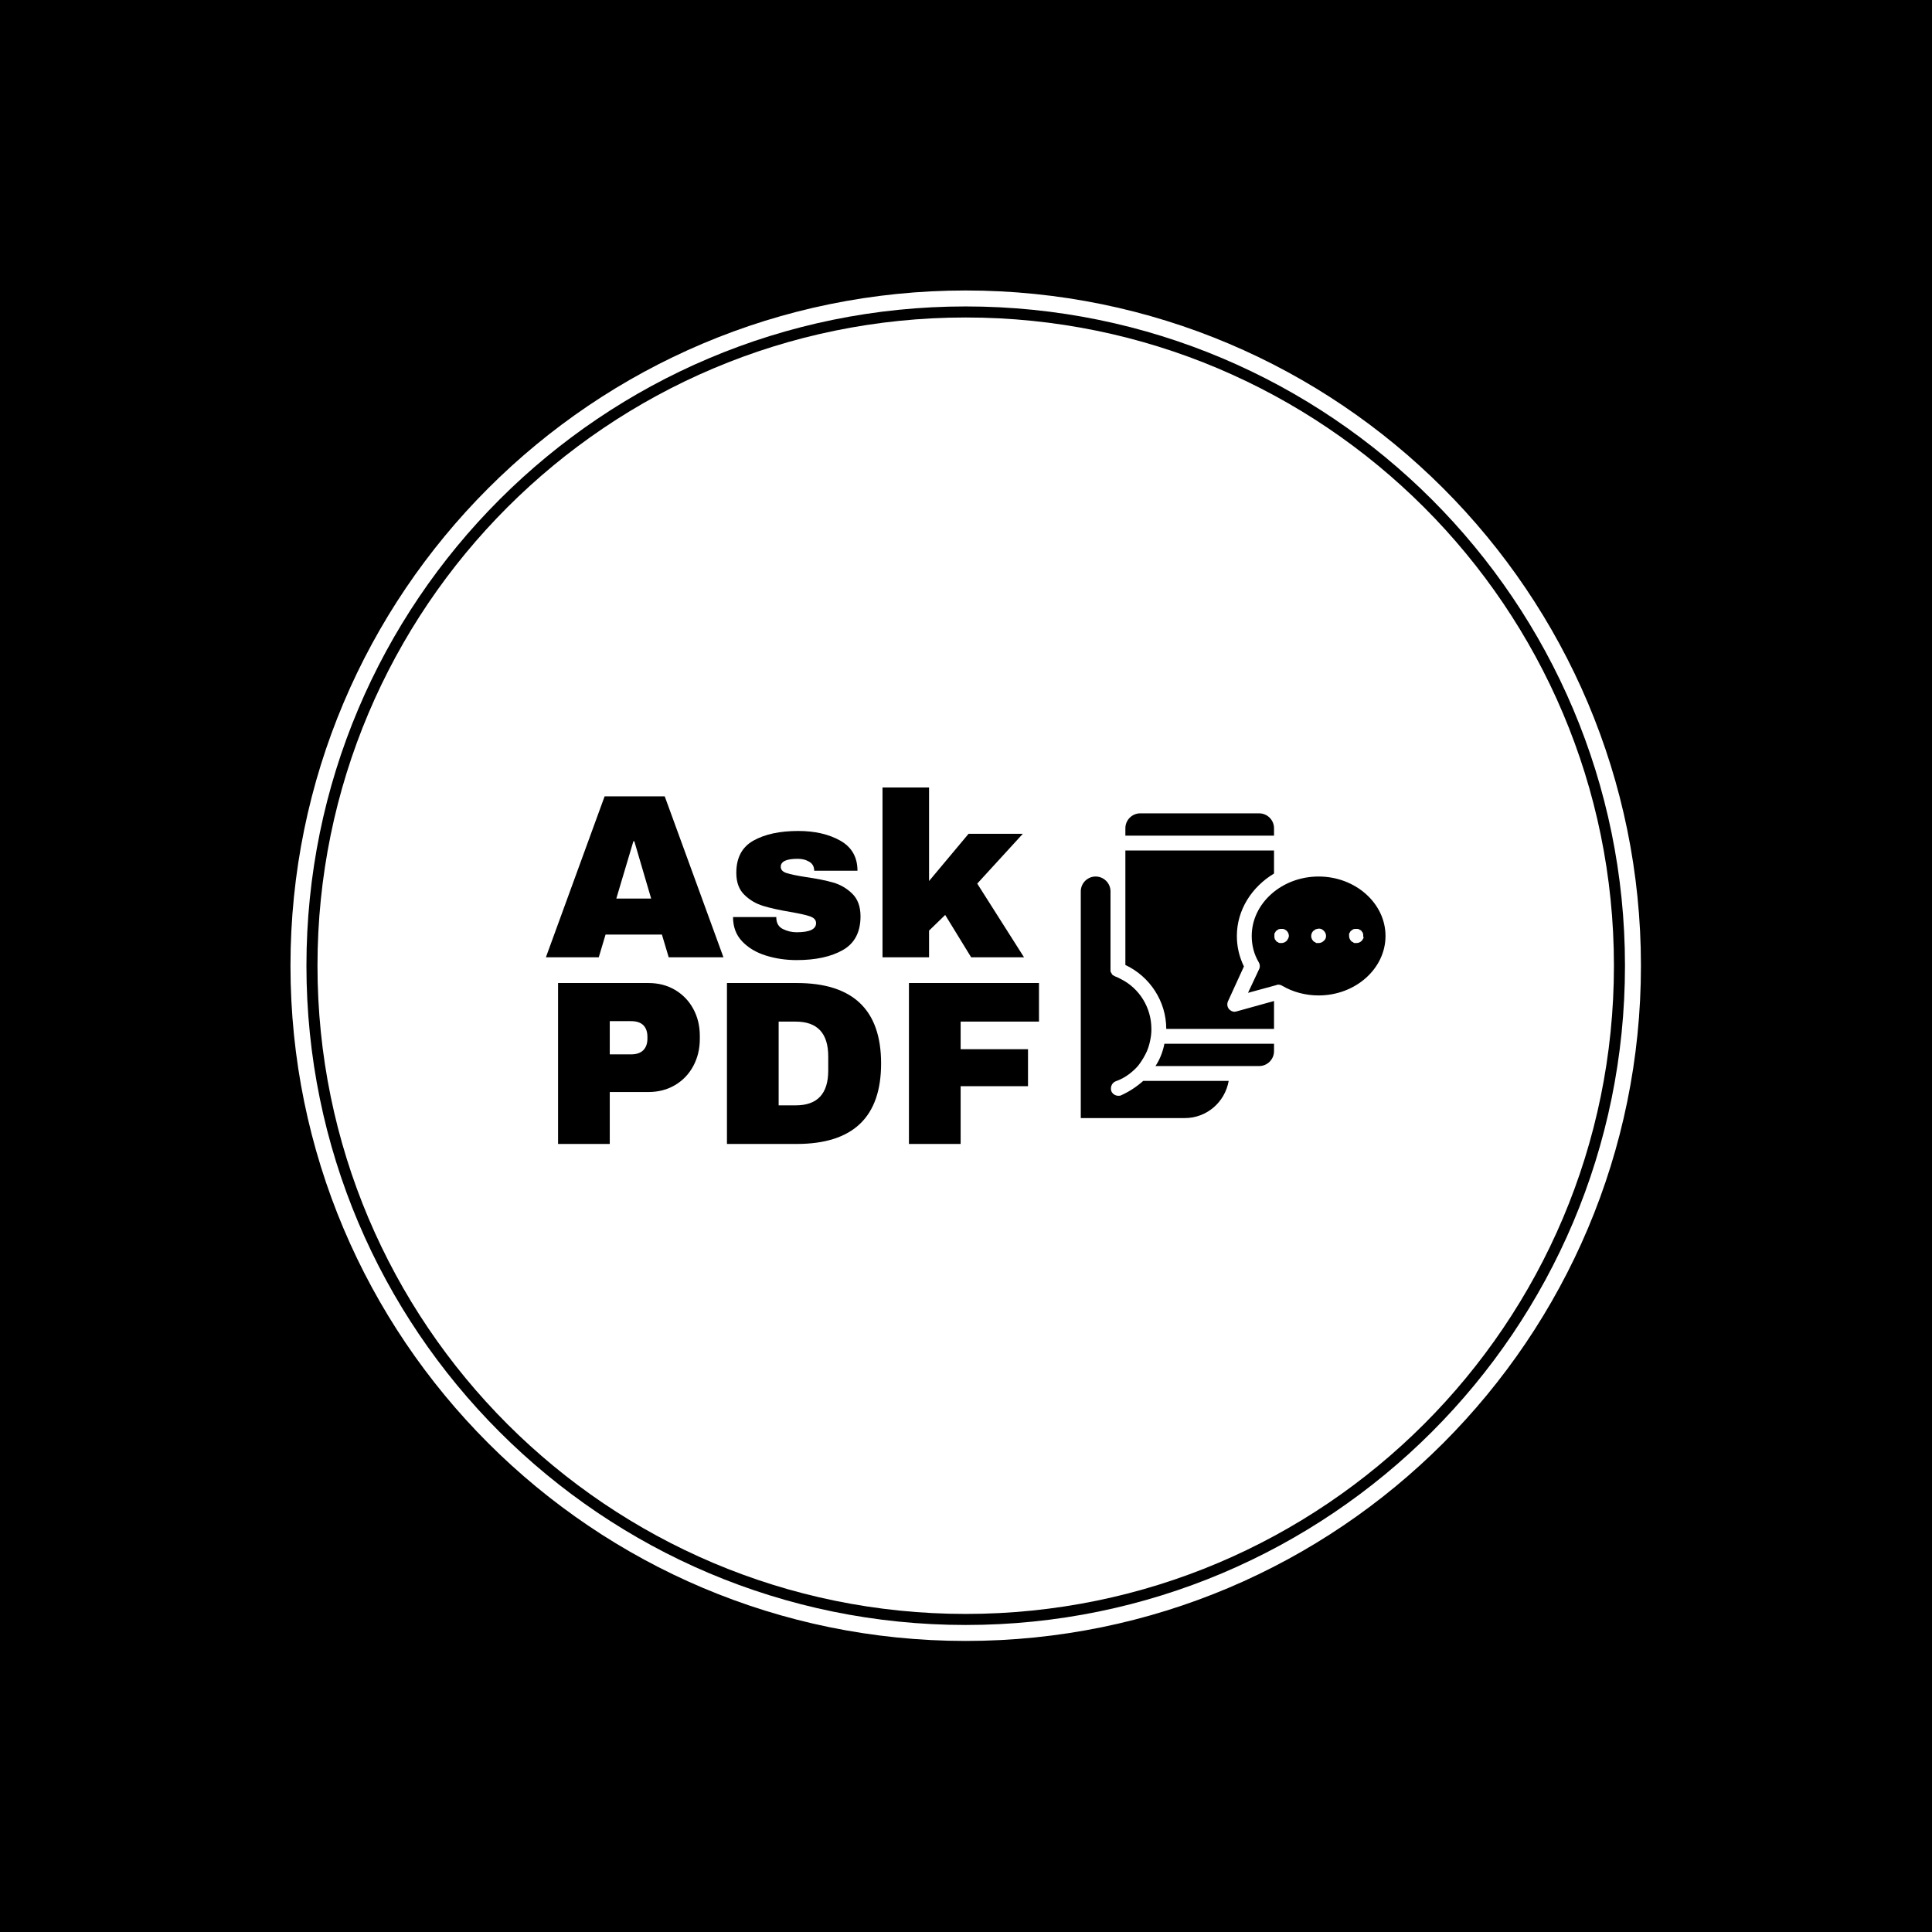
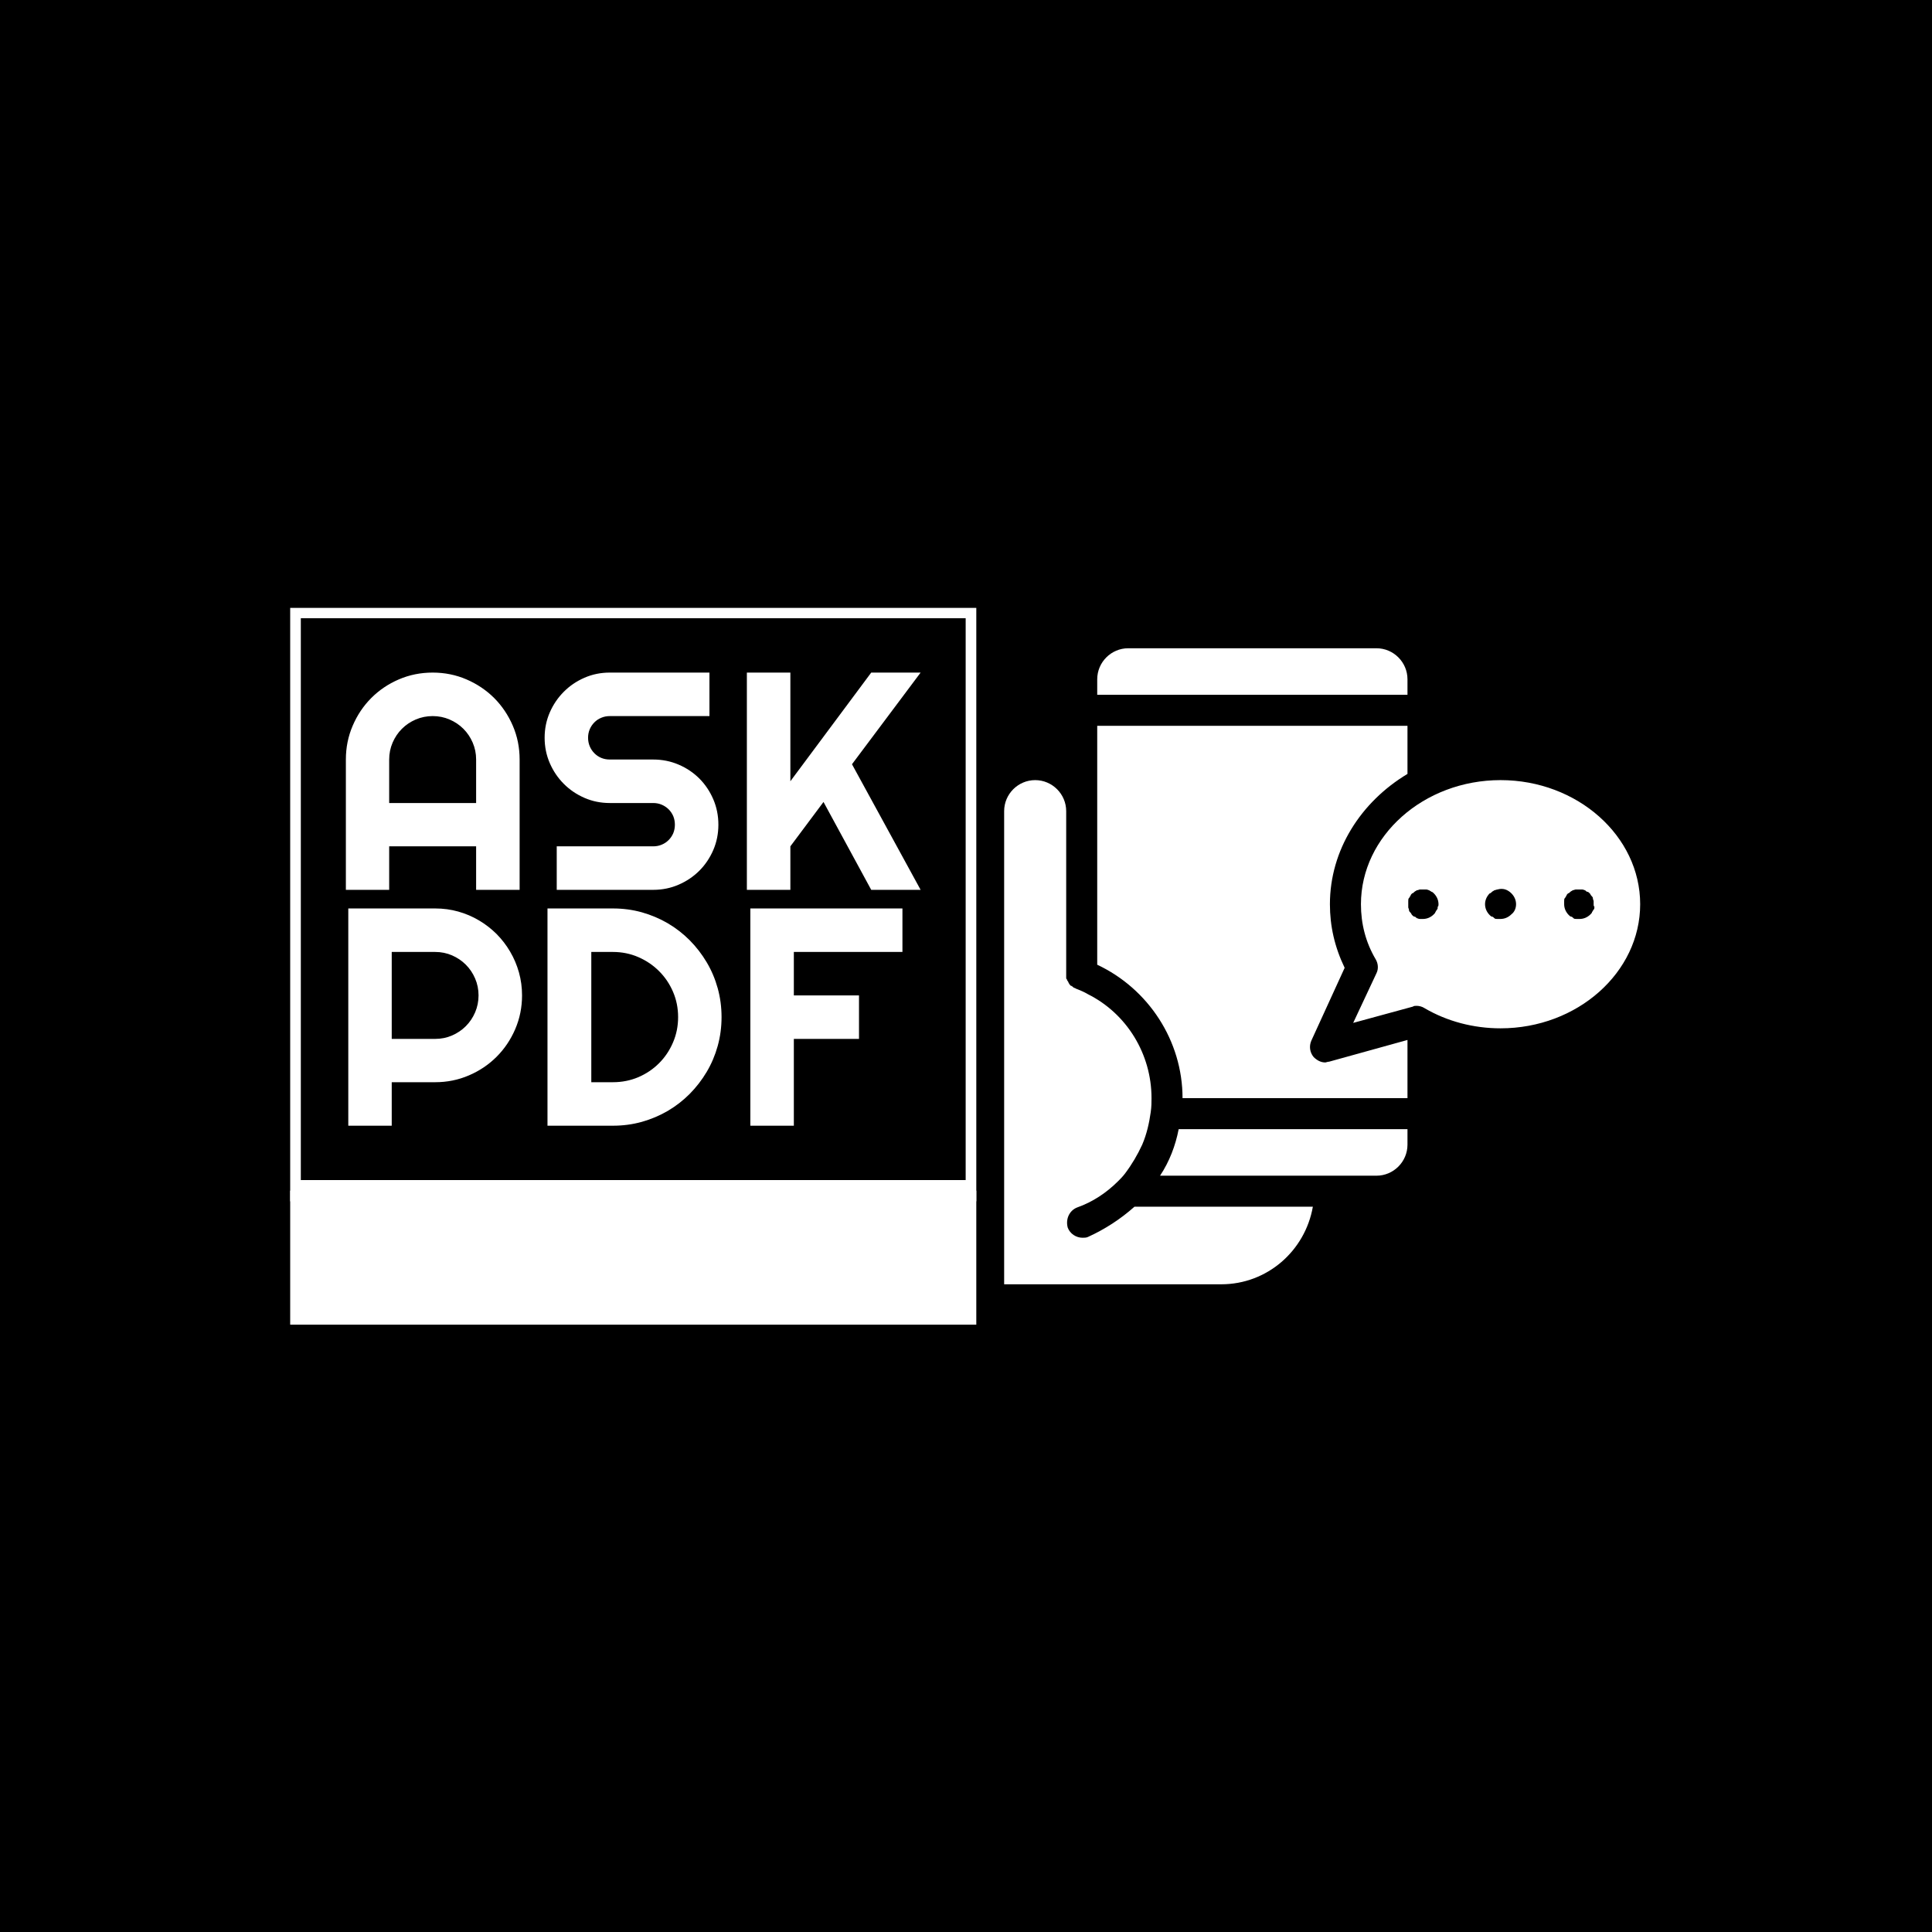
<svg xmlns="http://www.w3.org/2000/svg" version="1.1" width="1000" height="1000" viewBox="0 0 1000 1000">
  <rect width="1000" height="1000" fill="#000000" />
-   <g transform="matrix(0.7,0,0,0.7,149.849,150.1991)">
-     <svg viewBox="0 0 343 343" data-background-color="#010c80" preserveAspectRatio="xMidYMid meet" height="999" width="1000">
-       <g id="tight-bounds" transform="matrix(1,0,0,1,0.074,0.074)">
-         <svg viewBox="0 0 342.852 342.852" height="342.852" width="342.852">
+   <g transform="matrix(0.7,0,0,0.7,149.5758,314.6417)">
+     <svg viewBox="0 0 396 210" data-background-color="#001f3f" preserveAspectRatio="xMidYMid meet" height="530" width="1000">
+       <g id="tight-bounds" transform="matrix(1,0,0,1,0.24,-0.08020996)">
+         <svg viewBox="0 0 395.52 210.16" height="210.16" width="395.52">
          <g>
-             <svg />
-           </g>
-           <g>
-             <svg viewBox="0 0 342.852 342.852" height="342.852" width="342.852">
+             <svg viewBox="0 0 395.52 210.16" height="210.16" width="395.52">
              <g>
-                 <path d="M0 171.426c0-94.676 76.75-171.426 171.426-171.426 94.676 0 171.426 76.75 171.426 171.426 0 94.676-76.75 171.426-171.426 171.426-94.676 0-171.426-76.75-171.426-171.426zM171.426 338.799c92.438 0 167.373-74.936 167.373-167.373 0-92.438-74.936-167.373-167.373-167.374-92.438 0-167.373 74.936-167.374 167.374 0 92.438 74.936 167.373 167.374 167.373z" data-fill-palette-color="tertiary" fill="#ffffff" stroke="transparent" />
-                 <ellipse rx="164.569" ry="164.569" cx="171.426" cy="171.426" fill="#ffffff" stroke="transparent" stroke-width="0" fill-opacity="1" data-fill-palette-color="tertiary" />
-               </g>
-               <g transform="matrix(1,0,0,1,64.84656,122.8372)">
-                 <svg viewBox="0 0 213.158 97.177" height="97.177" width="213.158">
+                 <svg viewBox="0 0 572.347 304.118" height="210.16" width="395.52">
                  <g>
-                     <svg viewBox="0 0 213.158 97.177" height="97.177" width="213.158">
-                       <g>
-                         <svg viewBox="0 0 362.953 165.467" height="97.177" width="213.158">
+                     <svg viewBox="0 0 290.889 304.118" height="304.118" width="290.889">
+                       <g id="textblocktransform">
+                         <svg viewBox="0 0 290.889 304.118" height="304.118" width="290.889" id="textblock">
                          <g>
-                             <svg viewBox="0 0 213.158 165.467" height="165.467" width="213.158">
-                               <g id="textblocktransform">
-                                 <svg viewBox="0 0 213.158 165.467" height="165.467" width="213.158" id="textblock">
-                                   <g>
-                                     <svg viewBox="0 0 213.158 165.467" height="165.467" width="213.158">
-                                       <g transform="matrix(1,0,0,1,0,0)">
-                                         <svg width="213.158" viewBox="1.1 -36.3 105.4 76.2" height="165.467" data-palette-color="#010c80">
-                                           <svg />
-                                           <svg />
-                                           <g class="wordmark-text-0" data-fill-palette-color="quaternary" id="text-0">
-                                             <path transform="translate(0.6,0)" d="M38.45 0h-11.7l-1.45-4.85h-12.05l-1.45 4.85h-11.3l12.55-34.4h12.85zM19.2-24.8l-3.65 12.25h7.45l-3.6-12.25zM54.45-27c3.533 0 6.527 0.69 8.98 2.07 2.447 1.387 3.67 3.53 3.67 6.43v0h-9.25c0-0.967-0.433-1.65-1.3-2.05v0c-0.6-0.333-1.35-0.5-2.25-0.5v0c-2.4 0-3.6 0.567-3.6 1.7v0c0 0.633 0.417 1.083 1.25 1.35 0.833 0.267 2.2 0.55 4.1 0.85v0c2.333 0.333 4.283 0.723 5.85 1.17 1.567 0.453 2.933 1.253 4.1 2.4 1.167 1.153 1.75 2.763 1.75 4.83v0c0 3.367-1.257 5.767-3.77 7.2-2.52 1.433-5.813 2.15-9.88 2.15v0c-2.333 0-4.533-0.327-6.6-0.98-2.067-0.647-3.75-1.653-5.05-3.02-1.3-1.367-1.95-3.1-1.95-5.2v0h9.25v0.2c0.033 1.133 0.51 1.923 1.43 2.37 0.913 0.453 1.887 0.68 2.92 0.68v0c2.767 0 4.15-0.65 4.15-1.95v0c0-0.667-0.433-1.15-1.3-1.45-0.867-0.3-2.283-0.617-4.25-0.95v0c-2.367-0.4-4.307-0.833-5.82-1.3-1.52-0.467-2.847-1.26-3.98-2.38-1.133-1.113-1.7-2.67-1.7-4.67v0c0-3.233 1.227-5.533 3.68-6.9 2.447-1.367 5.637-2.05 9.57-2.05zM82.4-16.3l8.45-10.1h11.6l-9.75 10.65 10 15.75h-11.3l-5.55-9.05-3.45 3.35v5.7h-9.95v-36.3h9.95z" fill="#000000" fill-rule="nonzero" stroke="none" stroke-width="1" stroke-linecap="butt" stroke-linejoin="miter" stroke-miterlimit="10" stroke-dasharray="" stroke-dashoffset="0" font-family="none" font-weight="none" font-size="none" text-anchor="none" style="mix-blend-mode: normal" data-fill-palette-color="quaternary" opacity="1" />
-                                             <path transform="translate(0,39.9)" d="M23-34.4c2.133 0 4.033 0.49 5.7 1.47 1.667 0.987 2.967 2.337 3.9 4.05 0.933 1.72 1.4 3.647 1.4 5.78v0 0.65c0 2.133-0.467 4.067-1.4 5.8-0.933 1.733-2.233 3.09-3.9 4.07-1.667 0.987-3.567 1.48-5.7 1.48v0h-8.25v11.1h-11.05v-34.4zM14.75-26.25v7.1h4.55c1.167 0 2.043-0.3 2.63-0.9 0.58-0.6 0.87-1.417 0.87-2.45v0-0.4c0-1.067-0.29-1.893-0.87-2.48-0.587-0.58-1.463-0.87-2.63-0.87v0zM54.7-34.4c12.033 0 18.05 5.733 18.05 17.2v0c0 11.467-6.017 17.2-18.05 17.2v0h-14.9v-34.4zM50.85-26.15v17.9h3.65c4.633 0 6.95-2.483 6.95-7.45v0-3c0-4.967-2.317-7.45-6.95-7.45v0zM78.7 0v-34.4h27.8v8.25h-16.75v5.9h14.4v7.9h-14.4v12.35z" fill="#000000" fill-rule="nonzero" stroke="none" stroke-width="1" stroke-linecap="butt" stroke-linejoin="miter" stroke-miterlimit="10" stroke-dasharray="" stroke-dashoffset="0" font-family="none" font-weight="none" font-size="none" text-anchor="none" style="mix-blend-mode: normal" data-fill-palette-color="quaternary" opacity="1" />
-                                           </g>
-                                         </svg>
-                                       </g>
-                                     </svg>
+                             <rect width="290.889" height="247.2" fill="none" stroke-width="9.018" stroke="#ffffff" data-fill-palette-color="none" data-stroke-palette-color="tertiary" />
+                             <rect width="290.889" height="56.918" y="247.2" fill="#ffffff" data-fill-palette-color="tertiary" />
+                           </g>
+                           <g>
+                             <svg viewBox="0 0 290.889 247.2" height="247.2" width="290.889">
+                               <g transform="matrix(1,0,0,1,23.6076,23.6076)">
+                                 <svg width="243.674" viewBox="2.86 -35.01 92.62 73.02" height="199.985" data-palette-color="#f8fafc">
+                                   <svg />
+                                   <svg />
+                                   <g class="wordmark-text-0" data-fill-palette-color="primary" id="text-0">
+                                     <path d="M9.84-13.99h14.01v-7.01c0-0.96-0.183-1.867-0.55-2.72-0.367-0.853-0.867-1.597-1.5-2.23-0.633-0.633-1.377-1.133-2.23-1.5-0.853-0.367-1.76-0.55-2.72-0.55v0c-0.96 0-1.87 0.183-2.73 0.55-0.853 0.367-1.597 0.867-2.23 1.5-0.633 0.633-1.133 1.377-1.5 2.23-0.367 0.853-0.55 1.76-0.55 2.72v0zM30.86-21v21h-7.01v-7.01h-14.01v7.01h-6.98v-21c0-1.933 0.367-3.75 1.1-5.45 0.727-1.7 1.723-3.187 2.99-4.46 1.26-1.267 2.74-2.267 4.44-3 1.7-0.733 3.52-1.1 5.46-1.1v0c1.933 0 3.75 0.367 5.45 1.1 1.7 0.733 3.187 1.733 4.46 3 1.267 1.273 2.267 2.76 3 4.46 0.733 1.7 1.1 3.517 1.1 5.45zM34.89-24.51v0c0-1.447 0.277-2.807 0.83-4.08 0.553-1.267 1.307-2.377 2.26-3.33 0.947-0.953 2.057-1.707 3.33-2.26 1.267-0.553 2.627-0.83 4.08-0.83v0h16.06v7.01h-16.06c-0.493 0-0.95 0.09-1.37 0.27-0.427 0.173-0.797 0.42-1.11 0.74-0.32 0.32-0.57 0.69-0.75 1.11-0.18 0.427-0.27 0.883-0.27 1.37v0c0 0.487 0.09 0.947 0.27 1.38 0.18 0.427 0.43 0.8 0.75 1.12 0.313 0.32 0.683 0.57 1.11 0.75 0.42 0.173 0.877 0.26 1.37 0.26v0h7c1.453 0 2.817 0.273 4.09 0.82 1.28 0.547 2.397 1.297 3.35 2.25 0.947 0.953 1.693 2.067 2.24 3.34 0.547 1.28 0.82 2.643 0.82 4.09v0c0 1.447-0.273 2.807-0.82 4.08-0.547 1.267-1.293 2.377-2.24 3.33-0.953 0.953-2.07 1.707-3.35 2.26-1.273 0.553-2.637 0.83-4.09 0.83v0h-15.55v-7.01h15.55c0.493 0 0.95-0.09 1.37-0.27 0.42-0.173 0.79-0.42 1.11-0.74 0.32-0.32 0.57-0.69 0.75-1.11 0.173-0.427 0.26-0.883 0.26-1.37v0c0-0.487-0.087-0.943-0.26-1.37-0.18-0.42-0.43-0.79-0.75-1.11-0.32-0.313-0.69-0.56-1.11-0.74-0.42-0.18-0.877-0.27-1.37-0.27v0h-7c-1.453 0-2.813-0.277-4.08-0.83-1.273-0.553-2.383-1.307-3.33-2.26-0.953-0.953-1.707-2.067-2.26-3.34-0.553-1.28-0.83-2.643-0.83-4.09zM74.49-7.01v7.01h-7.01v-35.01h7.01v17.51l13.03-17.51h7.96l-11.06 14.77 11.06 20.24h-7.96l-7.69-14.16z" fill="#ffffff" fill-rule="nonzero" stroke="none" stroke-width="1" stroke-linecap="butt" stroke-linejoin="miter" stroke-miterlimit="10" stroke-dasharray="" stroke-dashoffset="0" font-family="none" font-weight="none" font-size="none" text-anchor="none" style="mix-blend-mode: normal" data-fill-palette-color="primary" opacity="1" />
+                                     <path transform="translate(0,38.01)" d="M17.26-28h-7.01v14.01h7.01c0.96 0 1.863-0.183 2.71-0.55 0.847-0.367 1.587-0.867 2.22-1.5 0.633-0.633 1.133-1.377 1.5-2.23 0.367-0.86 0.55-1.77 0.55-2.73v0c0-0.96-0.183-1.867-0.55-2.72-0.367-0.853-0.867-1.597-1.5-2.23-0.633-0.633-1.373-1.133-2.22-1.5-0.847-0.367-1.75-0.55-2.71-0.55zM10.25-7.01v7.01h-7v-35.01h14.01c1.287 0 2.523 0.167 3.71 0.5 1.187 0.333 2.297 0.807 3.33 1.42 1.033 0.607 1.98 1.337 2.84 2.19 0.853 0.86 1.583 1.81 2.19 2.85 0.613 1.04 1.087 2.153 1.42 3.34 0.333 1.193 0.5 2.43 0.5 3.71v0c0 1.92-0.367 3.733-1.1 5.44-0.733 1.7-1.733 3.183-3 4.45-1.273 1.273-2.76 2.273-4.46 3-1.7 0.733-3.51 1.1-5.43 1.1v0zM63.4-17.5v0c0 1.607-0.207 3.157-0.62 4.65-0.413 1.487-1.003 2.877-1.77 4.17-0.767 1.293-1.677 2.473-2.73 3.54-1.06 1.067-2.24 1.983-3.54 2.75-1.307 0.76-2.703 1.35-4.19 1.77-1.487 0.413-3.037 0.62-4.65 0.62v0h-10.55v-35.01h10.55c1.613 0 3.163 0.207 4.65 0.62 1.487 0.42 2.883 1.01 4.19 1.77 1.3 0.767 2.48 1.683 3.54 2.75 1.053 1.067 1.963 2.247 2.73 3.54 0.767 1.293 1.357 2.683 1.77 4.17 0.413 1.493 0.62 3.047 0.62 4.66zM56.4-17.5v0c0-1.453-0.273-2.813-0.82-4.08-0.547-1.273-1.297-2.383-2.25-3.33-0.953-0.953-2.067-1.707-3.34-2.26-1.28-0.553-2.643-0.83-4.09-0.83v0h-3.49v20.99h3.49c1.447 0 2.81-0.27 4.09-0.81 1.273-0.547 2.387-1.297 3.34-2.25 0.953-0.953 1.703-2.07 2.25-3.35 0.547-1.273 0.82-2.633 0.82-4.08zM75.05-13.99v13.99h-7.01v-35.01h24.51v7.01h-17.5v7h10.5v7.01z" fill="#ffffff" fill-rule="nonzero" stroke="none" stroke-width="1" stroke-linecap="butt" stroke-linejoin="miter" stroke-miterlimit="10" stroke-dasharray="" stroke-dashoffset="0" font-family="none" font-weight="none" font-size="none" text-anchor="none" style="mix-blend-mode: normal" data-fill-palette-color="primary" opacity="1" />
                                  </g>
                                </svg>
                              </g>
                            </svg>
                          </g>
-                           <g transform="matrix(1,0,0,1,231.2213,16.86772)">
-                             <svg viewBox="0 0 131.732 131.732" height="131.732" width="131.732">
-                               <g>
-                                 <svg version="1.1" x="0" y="0" viewBox="9 9 82 82" style="enable-background:new 0 0 100 100;" xml:space="preserve" height="131.732" width="131.732" class="icon-icon-0" data-fill-palette-color="quaternary" id="icon-0">
-                                   <path d="M25.8 81h23c-1 5.7-5.9 10-11.8 10H9V30c0-2.2 1.8-4 4-4s4 1.8 4 4v21.1c0 0.1 0 0.2 0 0.2 0 0 0 0.1 0 0.2 0 0.1 0 0.1 0.1 0.2 0 0.1 0 0.1 0.1 0.2 0 0.1 0.1 0.1 0.1 0.2 0 0.1 0.1 0.1 0.1 0.2 0 0 0.1 0.1 0.1 0.1 0 0.1 0.1 0.1 0.1 0.1 0.1 0 0.1 0.1 0.2 0.1 0 0 0.1 0.1 0.1 0.1 0 0 0.1 0.1 0.2 0.1 0.1 0 0.1 0.1 0.2 0.1 0 0 0 0 0 0 0.5 0.2 1 0.4 1.5 0.7 5 2.5 8.2 7.7 8.2 13.4 0 0.5 0 1.1-0.1 1.8-0.2 1.4-0.5 2.8-1.1 4.2-0.6 1.3-1.3 2.5-2.2 3.7-0.3 0.4-0.6 0.7-0.9 1-1.5 1.5-3.3 2.7-5.3 3.4-1 0.4-1.5 1.5-1.2 2.6 0.3 0.8 1.1 1.3 1.9 1.3 0.2 0 0.5 0 0.7-0.1C22 83.9 24 82.6 25.8 81zM61 13c0-2.2-1.8-4-4-4H25c-2.2 0-4 1.8-4 4v2h40V13zM50.4 62.4c-0.6 0-1.1-0.3-1.5-0.7-0.5-0.6-0.6-1.4-0.3-2.1l4.3-9.4C51.6 47.5 51 44.8 51 42c0-7 4-13.2 10-16.8V19H21v30.8c6.6 3.1 11 9.8 11 17.2h29v-7.5l-10.1 2.8C50.7 62.3 50.5 62.4 50.4 62.4zM29.1 77H57c2.2 0 4-1.8 4-4v-2H31.5C31.1 73.1 30.3 75.2 29.1 77zM91 42c0 8.8-8.1 16-18 16-3.5 0-6.9-0.9-9.8-2.6-0.3-0.2-0.7-0.3-1-0.3-0.2 0-0.4 0-0.5 0.1L54 57.3l3-6.4c0.3-0.6 0.2-1.3-0.1-1.8C55.6 46.9 55 44.5 55 42c0-8.8 8.1-16 18-16S91 33.2 91 42zM65 42c0-0.5-0.2-1-0.6-1.4-0.1-0.1-0.2-0.2-0.3-0.2-0.1-0.1-0.2-0.1-0.3-0.2-0.1 0-0.2-0.1-0.4-0.1-0.3 0-0.5 0-0.8 0-0.1 0-0.2 0.1-0.4 0.1-0.1 0.1-0.2 0.1-0.3 0.2-0.1 0.1-0.2 0.2-0.3 0.2-0.1 0.1-0.2 0.2-0.2 0.3-0.1 0.1-0.1 0.2-0.2 0.3-0.1 0.1-0.1 0.2-0.1 0.4 0 0.1 0 0.3 0 0.4s0 0.3 0 0.4c0 0.1 0.1 0.2 0.1 0.4 0 0.1 0.1 0.2 0.2 0.3 0.1 0.1 0.1 0.2 0.2 0.3 0.1 0.1 0.2 0.2 0.3 0.2s0.2 0.1 0.3 0.2c0.1 0 0.2 0.1 0.4 0.1 0.1 0 0.3 0 0.4 0 0.5 0 1-0.2 1.4-0.6 0.1-0.1 0.2-0.2 0.2-0.3 0.1-0.1 0.1-0.2 0.2-0.3 0.1-0.1 0.1-0.2 0.1-0.4C65 42.3 65 42.1 65 42zM75 42c0-0.5-0.2-1-0.6-1.4-0.5-0.5-1.1-0.7-1.8-0.5-0.1 0-0.3 0.1-0.4 0.1-0.1 0.1-0.2 0.1-0.3 0.2s-0.2 0.2-0.3 0.2C71.2 41 71 41.5 71 42c0 0.5 0.2 1 0.6 1.4 0.1 0.1 0.2 0.2 0.3 0.2s0.2 0.1 0.3 0.2 0.2 0.1 0.4 0.1c0.1 0 0.3 0 0.4 0 0.5 0 1-0.2 1.4-0.6C74.8 43 75 42.5 75 42zM85 42c0-0.1 0-0.3 0-0.4 0-0.1-0.1-0.2-0.1-0.4 0-0.1-0.1-0.2-0.2-0.3-0.1-0.1-0.1-0.2-0.2-0.3-0.1-0.1-0.2-0.2-0.3-0.2s-0.2-0.1-0.3-0.2c-0.1 0-0.2-0.1-0.4-0.1-0.3 0-0.5 0-0.8 0-0.1 0-0.3 0.1-0.4 0.1-0.1 0.1-0.2 0.1-0.3 0.2s-0.2 0.2-0.3 0.2c-0.1 0.1-0.2 0.2-0.2 0.3-0.1 0.1-0.1 0.2-0.2 0.3-0.1 0.1-0.1 0.2-0.1 0.4 0 0.1 0 0.3 0 0.4 0 0.5 0.2 1 0.6 1.4 0.1 0.1 0.2 0.2 0.3 0.2s0.2 0.1 0.3 0.2 0.2 0.1 0.4 0.1c0.1 0 0.3 0 0.4 0 0.5 0 1-0.2 1.4-0.6 0.1-0.1 0.2-0.2 0.2-0.3 0.1-0.1 0.1-0.2 0.2-0.3 0.1-0.1 0.1-0.2 0.1-0.4C85 42.3 85 42.1 85 42z" fill="#000000" data-fill-palette-color="quaternary" />
-                                 </svg>
-                               </g>
-                             </svg>
-                           </g>
+                         </svg>
+                       </g>
+                     </svg>
+                   </g>
+                   <g transform="matrix(1,0,0,1,302.693,17.23185)">
+                     <svg viewBox="0 0 269.654 269.654" height="269.654" width="269.654">
+                       <g>
+                         <svg version="1.1" x="0" y="0" viewBox="9 9 82 82" style="enable-background:new 0 0 100 100;" xml:space="preserve" height="269.654" width="269.654" class="icon-icon-0" data-fill-palette-color="accent" id="icon-0">
+                           <path d="M25.8 81h23c-1 5.7-5.9 10-11.8 10H9V30c0-2.2 1.8-4 4-4s4 1.8 4 4v21.1c0 0.1 0 0.2 0 0.2 0 0 0 0.1 0 0.2 0 0.1 0 0.1 0.1 0.2 0 0.1 0 0.1 0.1 0.2 0 0.1 0.1 0.1 0.1 0.2 0 0.1 0.1 0.1 0.1 0.2 0 0 0.1 0.1 0.1 0.1 0 0.1 0.1 0.1 0.1 0.1 0.1 0 0.1 0.1 0.2 0.1 0 0 0.1 0.1 0.1 0.1 0 0 0.1 0.1 0.2 0.1 0.1 0 0.1 0.1 0.2 0.1 0 0 0 0 0 0 0.5 0.2 1 0.4 1.5 0.7 5 2.5 8.2 7.7 8.2 13.4 0 0.5 0 1.1-0.1 1.8-0.2 1.4-0.5 2.8-1.1 4.2-0.6 1.3-1.3 2.5-2.2 3.7-0.3 0.4-0.6 0.7-0.9 1-1.5 1.5-3.3 2.7-5.3 3.4-1 0.4-1.5 1.5-1.2 2.6 0.3 0.8 1.1 1.3 1.9 1.3 0.2 0 0.5 0 0.7-0.1C22 83.9 24 82.6 25.8 81zM61 13c0-2.2-1.8-4-4-4H25c-2.2 0-4 1.8-4 4v2h40V13zM50.4 62.4c-0.6 0-1.1-0.3-1.5-0.7-0.5-0.6-0.6-1.4-0.3-2.1l4.3-9.4C51.6 47.5 51 44.8 51 42c0-7 4-13.2 10-16.8V19H21v30.8c6.6 3.1 11 9.8 11 17.2h29v-7.5l-10.1 2.8C50.7 62.3 50.5 62.4 50.4 62.4zM29.1 77H57c2.2 0 4-1.8 4-4v-2H31.5C31.1 73.1 30.3 75.2 29.1 77zM91 42c0 8.8-8.1 16-18 16-3.5 0-6.9-0.9-9.8-2.6-0.3-0.2-0.7-0.3-1-0.3-0.2 0-0.4 0-0.5 0.1L54 57.3l3-6.4c0.3-0.6 0.2-1.3-0.1-1.8C55.6 46.9 55 44.5 55 42c0-8.8 8.1-16 18-16S91 33.2 91 42zM65 42c0-0.5-0.2-1-0.6-1.4-0.1-0.1-0.2-0.2-0.3-0.2-0.1-0.1-0.2-0.1-0.3-0.2-0.1 0-0.2-0.1-0.4-0.1-0.3 0-0.5 0-0.8 0-0.1 0-0.2 0.1-0.4 0.1-0.1 0.1-0.2 0.1-0.3 0.2-0.1 0.1-0.2 0.2-0.3 0.2-0.1 0.1-0.2 0.2-0.2 0.3-0.1 0.1-0.1 0.2-0.2 0.3-0.1 0.1-0.1 0.2-0.1 0.4 0 0.1 0 0.3 0 0.4s0 0.3 0 0.4c0 0.1 0.1 0.2 0.1 0.4 0 0.1 0.1 0.2 0.2 0.3 0.1 0.1 0.1 0.2 0.2 0.3 0.1 0.1 0.2 0.2 0.3 0.2s0.2 0.1 0.3 0.2c0.1 0 0.2 0.1 0.4 0.1 0.1 0 0.3 0 0.4 0 0.5 0 1-0.2 1.4-0.6 0.1-0.1 0.2-0.2 0.2-0.3 0.1-0.1 0.1-0.2 0.2-0.3 0.1-0.1 0.1-0.2 0.1-0.4C65 42.3 65 42.1 65 42zM75 42c0-0.5-0.2-1-0.6-1.4-0.5-0.5-1.1-0.7-1.8-0.5-0.1 0-0.3 0.1-0.4 0.1-0.1 0.1-0.2 0.1-0.3 0.2s-0.2 0.2-0.3 0.2C71.2 41 71 41.5 71 42c0 0.5 0.2 1 0.6 1.4 0.1 0.1 0.2 0.2 0.3 0.2s0.2 0.1 0.3 0.2 0.2 0.1 0.4 0.1c0.1 0 0.3 0 0.4 0 0.5 0 1-0.2 1.4-0.6C74.8 43 75 42.5 75 42zM85 42c0-0.1 0-0.3 0-0.4 0-0.1-0.1-0.2-0.1-0.4 0-0.1-0.1-0.2-0.2-0.3-0.1-0.1-0.1-0.2-0.2-0.3-0.1-0.1-0.2-0.2-0.3-0.2s-0.2-0.1-0.3-0.2c-0.1 0-0.2-0.1-0.4-0.1-0.3 0-0.5 0-0.8 0-0.1 0-0.3 0.1-0.4 0.1-0.1 0.1-0.2 0.1-0.3 0.2s-0.2 0.2-0.3 0.2c-0.1 0.1-0.2 0.2-0.2 0.3-0.1 0.1-0.1 0.2-0.2 0.3-0.1 0.1-0.1 0.2-0.1 0.4 0 0.1 0 0.3 0 0.4 0 0.5 0.2 1 0.6 1.4 0.1 0.1 0.2 0.2 0.3 0.2s0.2 0.1 0.3 0.2 0.2 0.1 0.4 0.1c0.1 0 0.3 0 0.4 0 0.5 0 1-0.2 1.4-0.6 0.1-0.1 0.2-0.2 0.2-0.3 0.1-0.1 0.1-0.2 0.2-0.3 0.1-0.1 0.1-0.2 0.1-0.4C85 42.3 85 42.1 85 42z" fill="#ffffff" data-fill-palette-color="accent" />
                        </svg>
                      </g>
                    </svg>
                  </g>
                </svg>
              </g>
            </svg>
          </g>
          <defs />
        </svg>
-         <rect width="342.852" height="342.852" fill="none" stroke="none" visibility="hidden" />
+         <rect width="395.52" height="210.16" fill="none" stroke="none" visibility="hidden" />
      </g>
    </svg>
  </g>
</svg>
